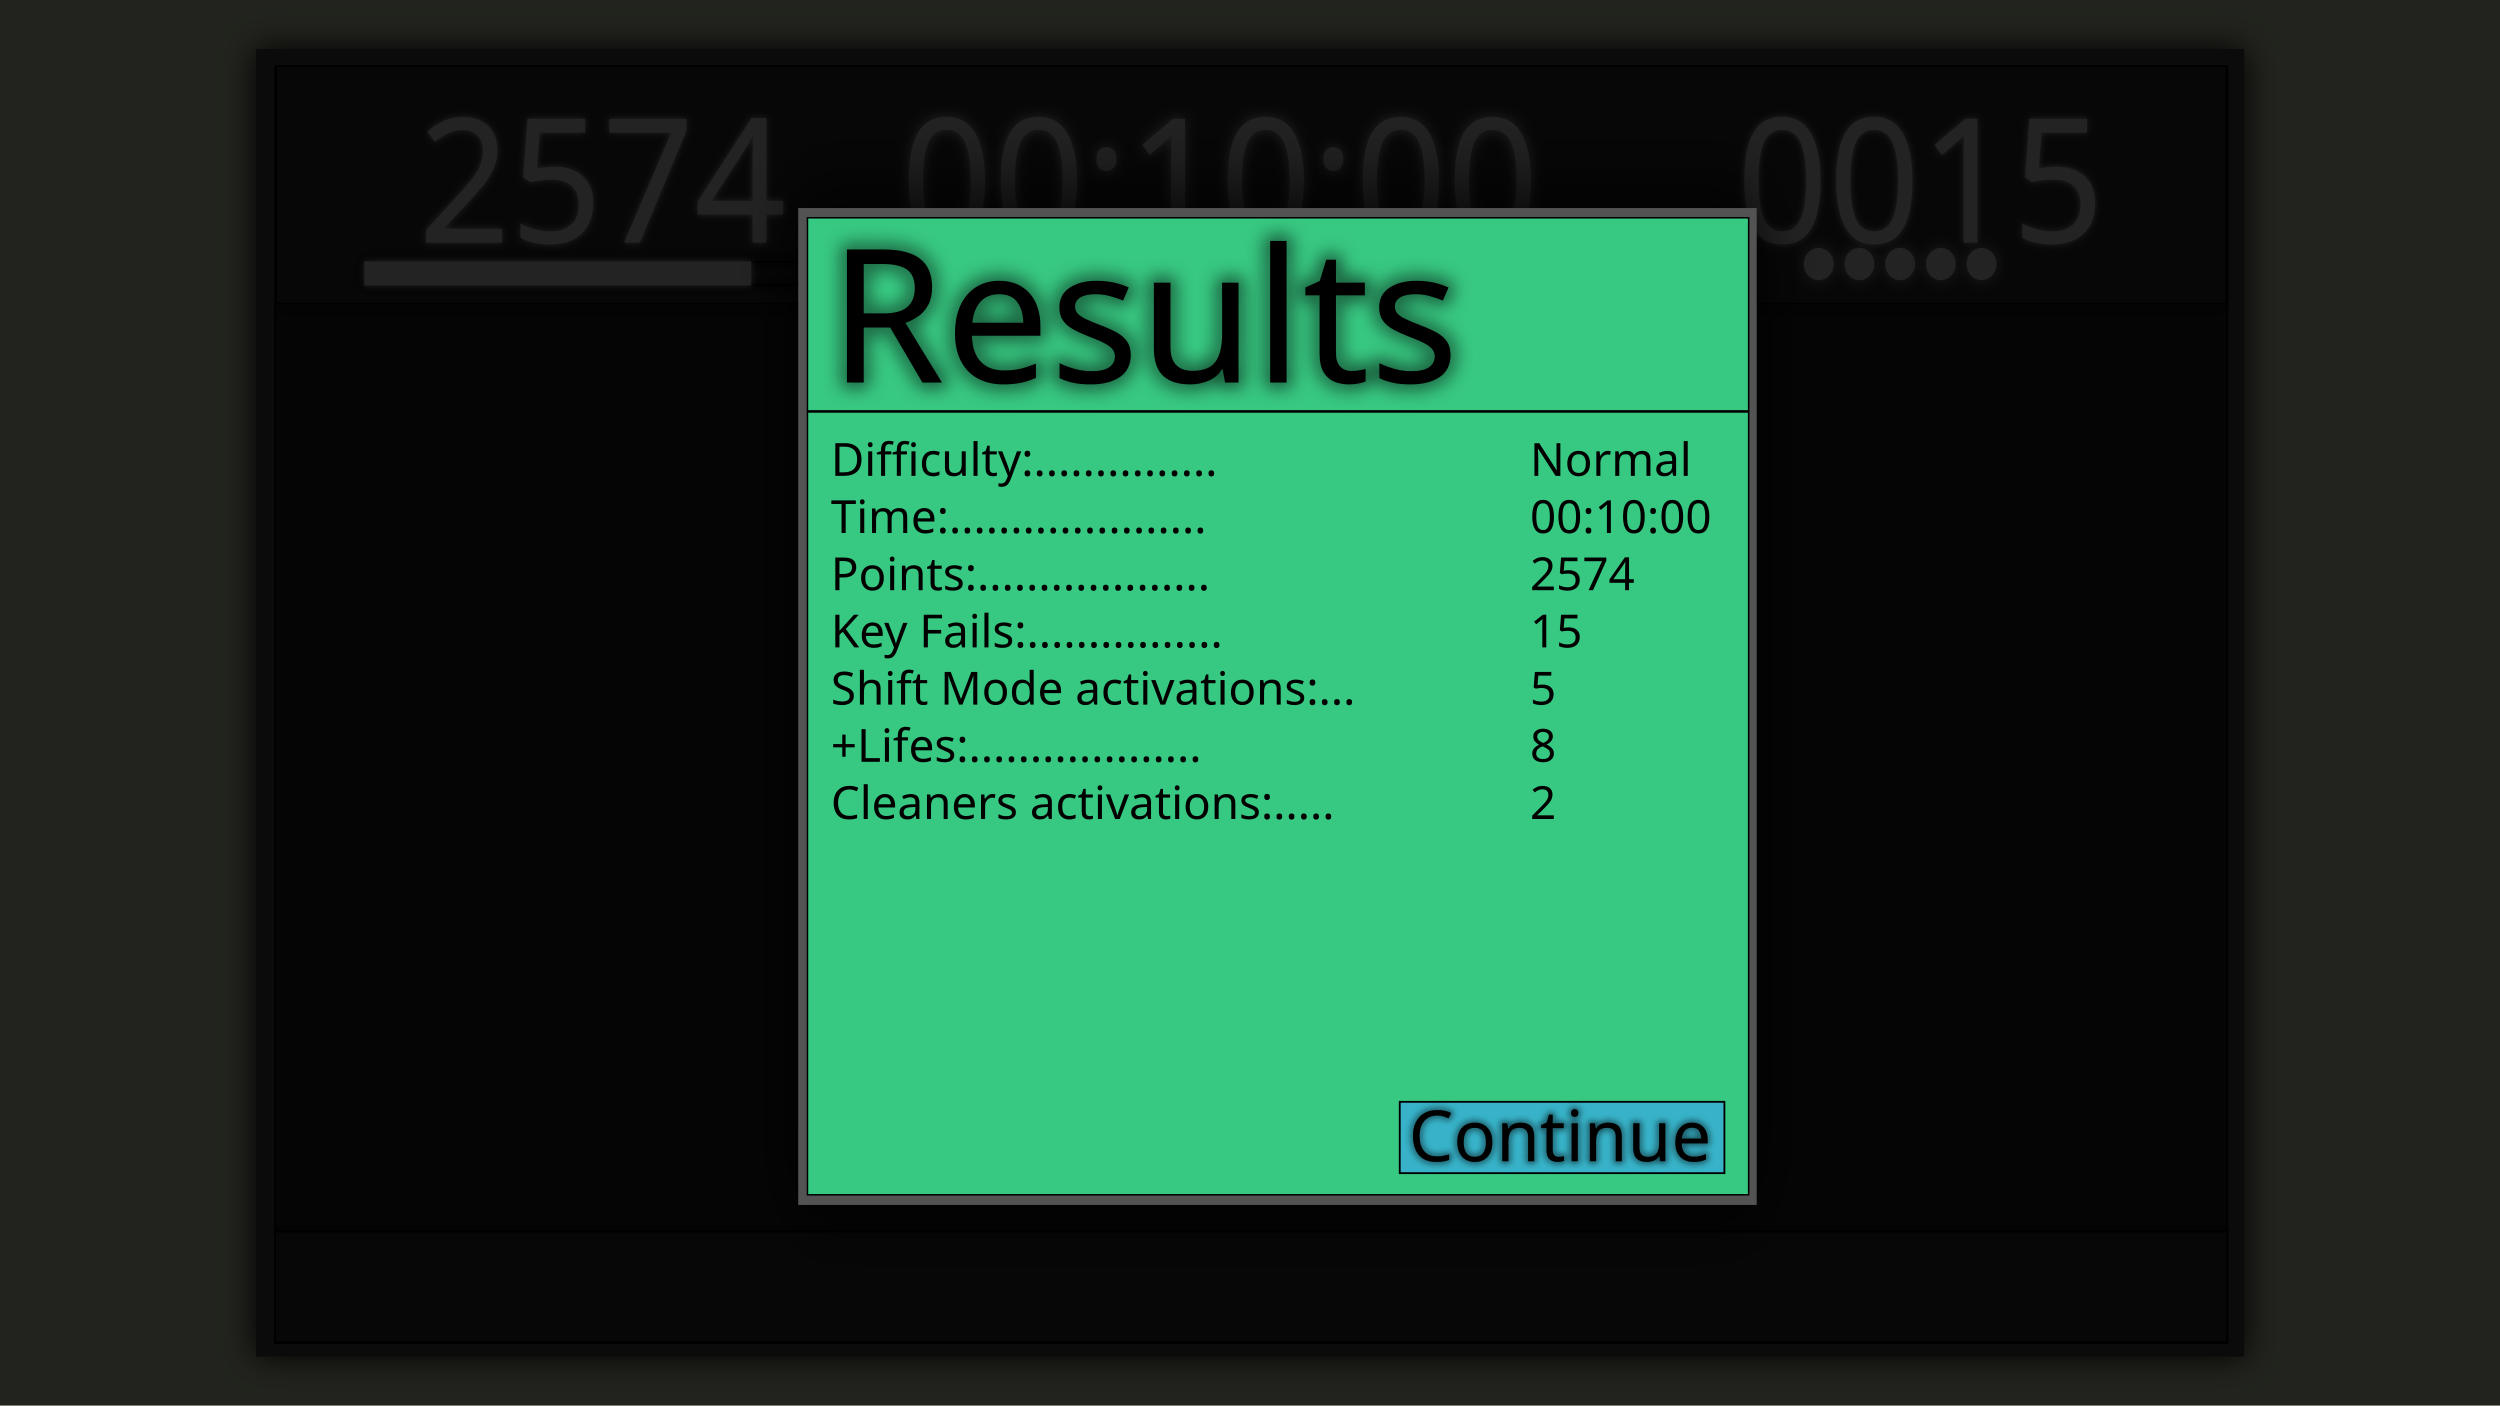
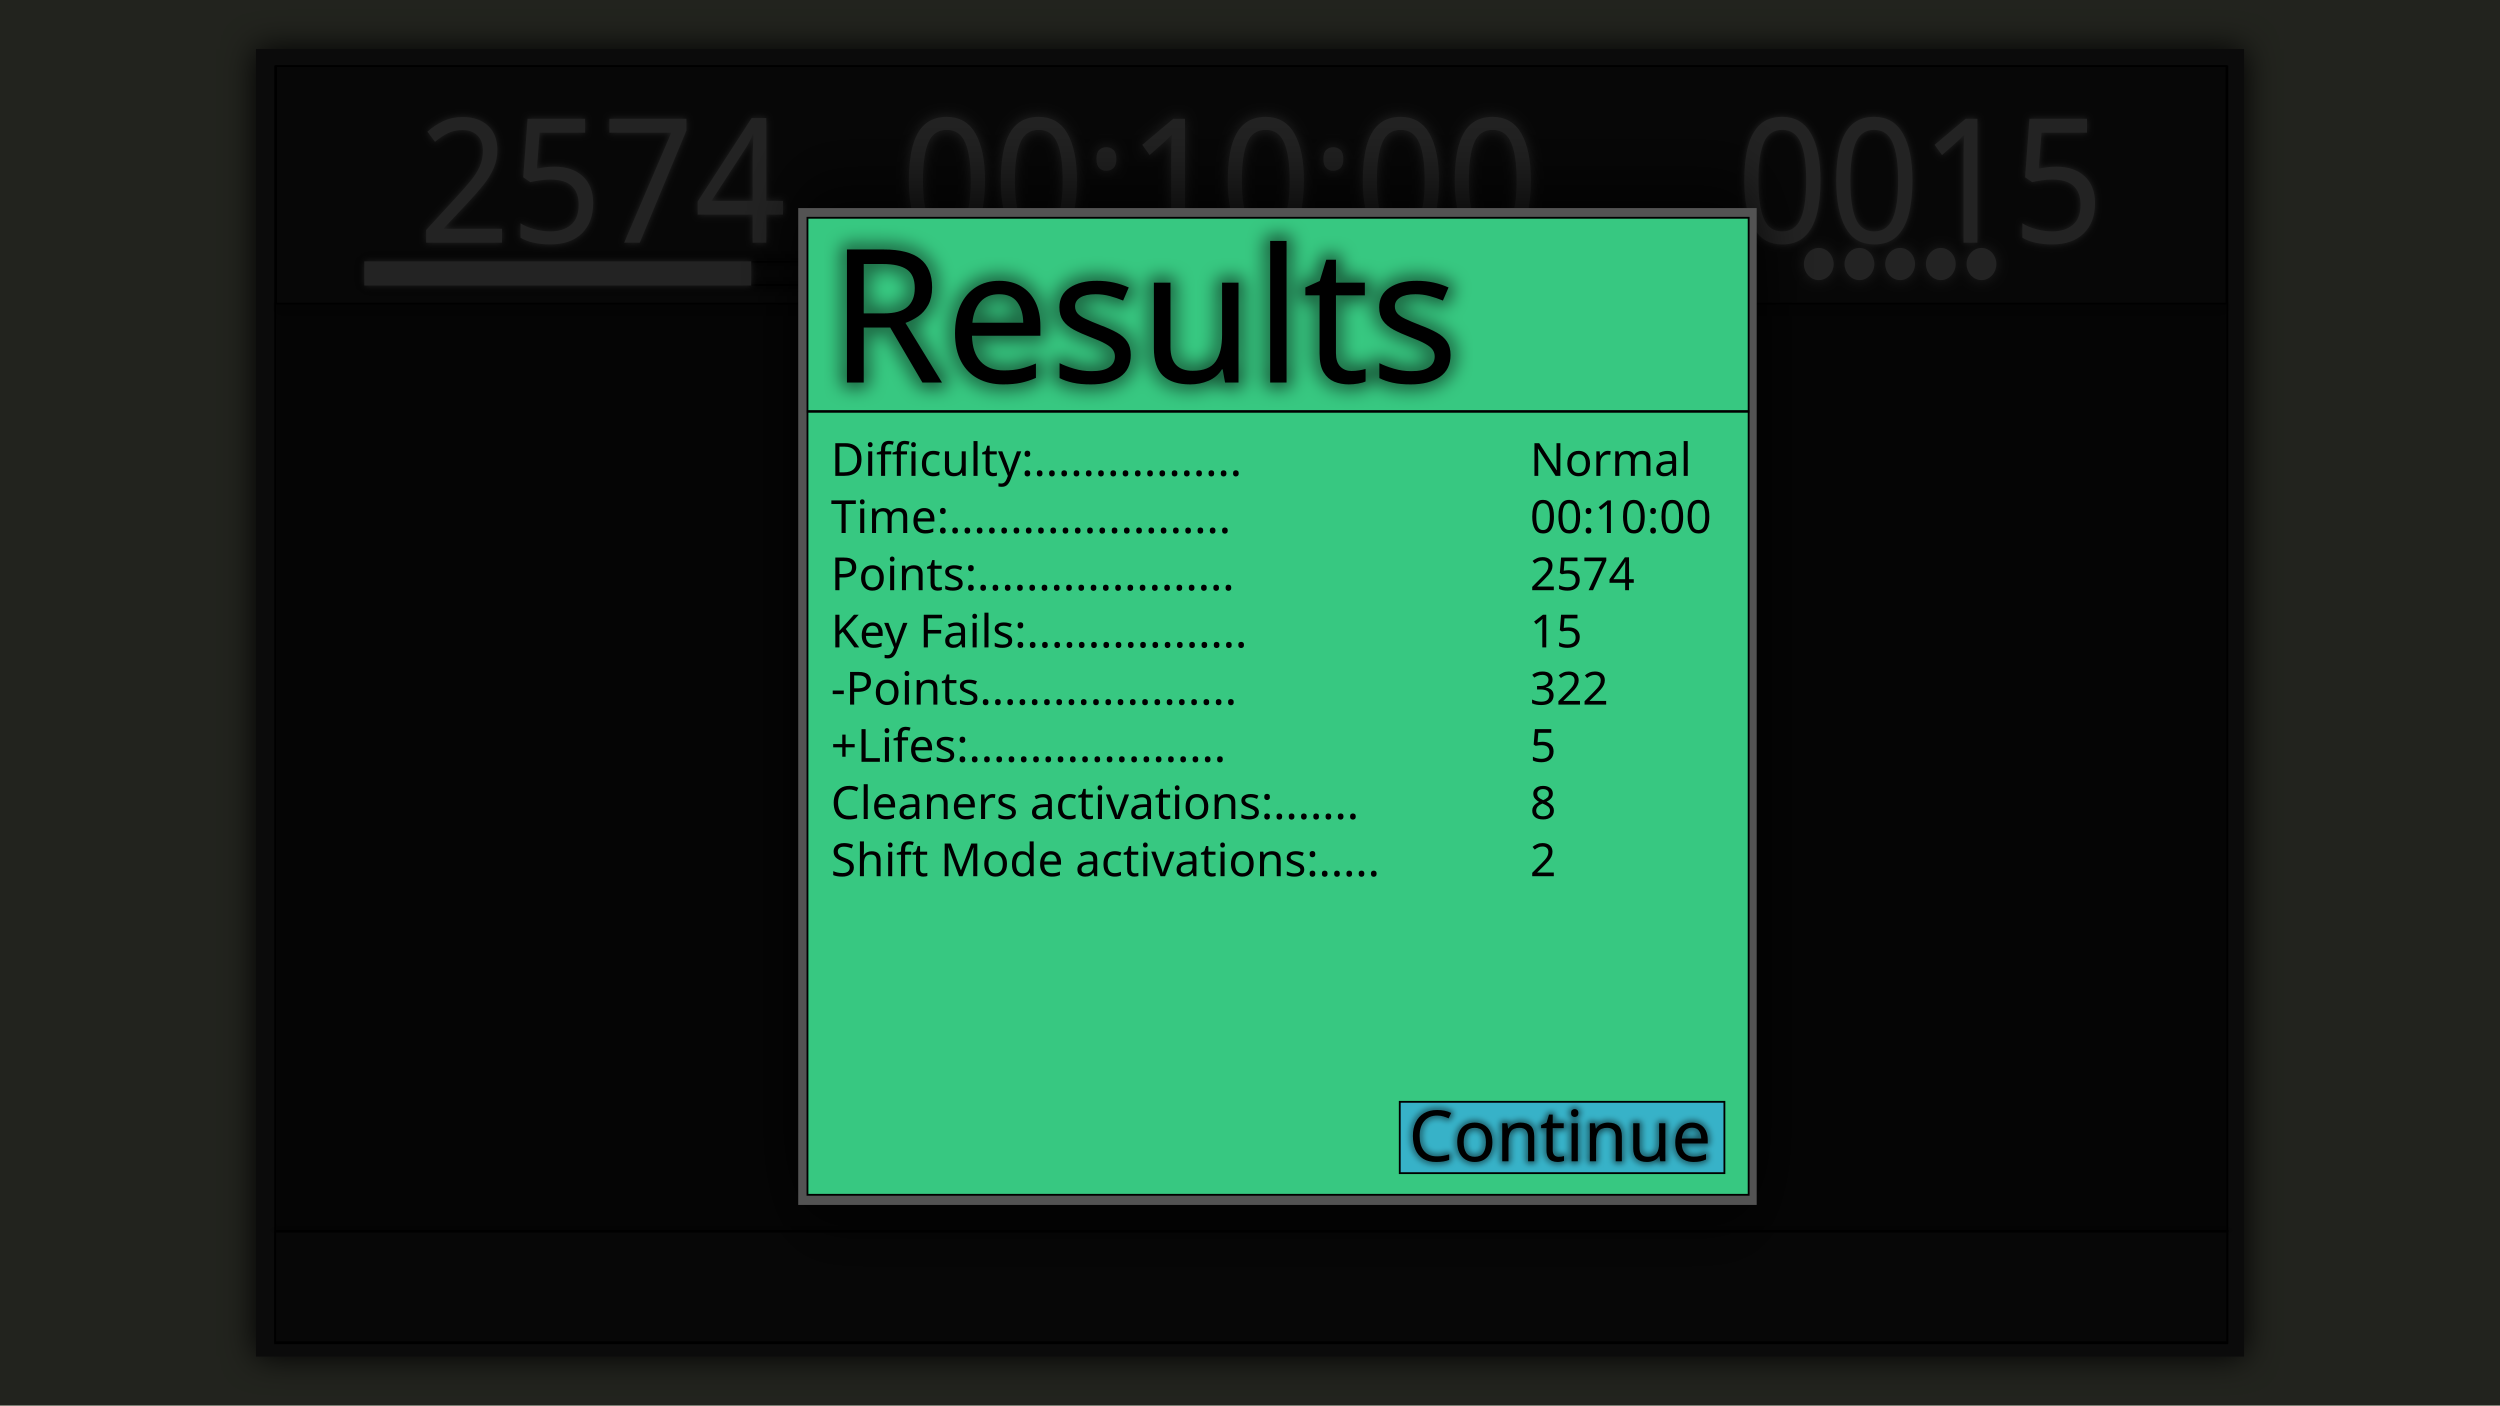
<svg xmlns="http://www.w3.org/2000/svg" width="1366" height="768" id="svg3055" version="1.1">
  <defs id="defs3057">
    <filter style="color-interpolation-filters:sRGB" id="filter4271" x="-0.037" width="1.073" y="-0.168" height="1.336">
      <feGaussianBlur stdDeviation="7.004" id="feGaussianBlur4273" />
    </filter>
    <filter style="color-interpolation-filters:sRGB" id="filter4271-3" x="-0.037" width="1.073" y="-0.168" height="1.336">
      <feGaussianBlur stdDeviation="7.004" id="feGaussianBlur4273-9" />
    </filter>
    <filter style="color-interpolation-filters:sRGB" id="filter8302" x="-0.07" width="1.139" y="-0.106" height="1.212">
      <feGaussianBlur stdDeviation="23.315" id="feGaussianBlur8304" />
    </filter>
    <filter style="color-interpolation-filters:sRGB" id="filter35636" x="-0.02" width="1.04" y="-0.03" height="1.06">
      <feGaussianBlur stdDeviation="9.004" id="feGaussianBlur35638" />
    </filter>
    <filter style="color-interpolation-filters:sRGB" id="filter5308-3" x="-0.006" width="1.012" y="-3.382" height="7.764">
      <feGaussianBlur stdDeviation="3.421" id="feGaussianBlur5310-74" />
    </filter>
    <filter height="1.36" y="-0.18" width="1.36" x="-0.18" id="filter5573-31-15" style="color-interpolation-filters:sRGB">
      <feGaussianBlur id="feGaussianBlur5575-46-5" stdDeviation="2.361" />
    </filter>
    <filter height="1.36" y="-0.18" width="1.36" x="-0.18" id="filter5573-86-0" style="color-interpolation-filters:sRGB">
      <feGaussianBlur id="feGaussianBlur5575-83-6" stdDeviation="2.361" />
    </filter>
    <filter style="color-interpolation-filters:sRGB" id="filter13426" x="-0.024" width="1.047" y="-0.07" height="1.14">
      <feGaussianBlur stdDeviation="1.846" id="feGaussianBlur13428" />
    </filter>
    <filter height="1.36" y="-0.18" width="1.36" x="-0.18" id="filter5573-7-3" style="color-interpolation-filters:sRGB">
      <feGaussianBlur id="feGaussianBlur5575-90-2" stdDeviation="2.361" />
    </filter>
    <filter height="1.36" y="-0.18" width="1.36" x="-0.18" id="filter5573-60-61" style="color-interpolation-filters:sRGB">
      <feGaussianBlur id="feGaussianBlur5575-41-06" stdDeviation="2.361" />
    </filter>
    <filter height="1.36" y="-0.18" width="1.36" x="-0.18" id="filter5573-28-0" style="color-interpolation-filters:sRGB">
      <feGaussianBlur id="feGaussianBlur5575-30-3" stdDeviation="2.361" />
    </filter>
    <filter style="color-interpolation-filters:sRGB" id="filter15610" x="-0.032" width="1.063" y="-0.628" height="2.255">
      <feGaussianBlur stdDeviation="3.306" id="feGaussianBlur15612" />
    </filter>
    <filter style="color-interpolation-filters:sRGB" id="filter13442" x="-0.024" width="1.047" y="-0.07" height="1.141">
      <feGaussianBlur stdDeviation="1.854" id="feGaussianBlur13444" />
    </filter>
    <filter style="color-interpolation-filters:sRGB" id="filter13418" x="-0.02" width="1.041" y="-0.125" height="1.25">
      <feGaussianBlur stdDeviation="3.296" id="feGaussianBlur13420" />
    </filter>
    <filter style="color-interpolation-filters:sRGB" id="filter13895" x="-0.019" width="1.037" y="-0.595" height="2.19">
      <feGaussianBlur stdDeviation="3.065" id="feGaussianBlur13897" />
    </filter>
    <filter style="color-interpolation-filters:sRGB" id="filter13909" x="-0.019" width="1.038" y="-0.377" height="1.753">
      <feGaussianBlur stdDeviation="1.984" id="feGaussianBlur13911" />
    </filter>
    <filter style="color-interpolation-filters:sRGB" id="filter14447" x="-0.489" width="1.978" y="-0.453" height="1.905">
      <feGaussianBlur stdDeviation="3.314" id="feGaussianBlur14449" />
    </filter>
    <filter style="color-interpolation-filters:sRGB" id="filter14451" x="-0.489" width="1.978" y="-0.453" height="1.905">
      <feGaussianBlur stdDeviation="3.314" id="feGaussianBlur14453" />
    </filter>
    <filter style="color-interpolation-filters:sRGB" id="filter14455" x="-0.489" width="1.978" y="-0.453" height="1.905">
      <feGaussianBlur stdDeviation="3.314" id="feGaussianBlur14457" />
    </filter>
    <filter style="color-interpolation-filters:sRGB" id="filter14459" x="-0.489" width="1.978" y="-0.453" height="1.905">
      <feGaussianBlur stdDeviation="3.314" id="feGaussianBlur14461" />
    </filter>
    <filter style="color-interpolation-filters:sRGB" id="filter14463" x="-0.489" width="1.978" y="-0.453" height="1.905">
      <feGaussianBlur stdDeviation="3.314" id="feGaussianBlur14465" />
    </filter>
    <filter style="color-interpolation-filters:sRGB" id="filter5308-3-3" x="-0.006" width="1.012" y="-3.382" height="7.764">
      <feGaussianBlur stdDeviation="3.421" id="feGaussianBlur5310-74-6" />
    </filter>
  </defs>
  <g id="layer1" transform="translate(0,-284.3622)">
    <circle style="opacity:1;fill:#397dbf;fill-opacity:1;stroke:#000000;stroke-width:1;stroke-linecap:butt;stroke-linejoin:miter;stroke-miterlimit:4;stroke-dasharray:none;stroke-dashoffset:0;stroke-opacity:1" id="path4773" cx="-784.776" cy="345.57" r="0" />
    <rect style="fill:#f5ffd7;fill-opacity:1;stroke:none" id="rect3063-6-3" width="1366" height="768" x="0" y="284.362" />
    <g id="g28207" transform="translate(-60.87634,-109.6426)">
      <rect y="420.766" x="200.725" height="714.477" width="1086.302" id="rect35516" style="opacity:1;fill:#000000;fill-opacity:1;stroke:none;stroke-width:1;stroke-miterlimit:4;stroke-dasharray:none;stroke-opacity:1;filter:url(#filter35636)" />
      <rect style="opacity:1;fill:#535353;fill-opacity:1;stroke:none;stroke-width:1;stroke-miterlimit:4;stroke-dasharray:none;stroke-opacity:1" id="rect10290" width="1086.302" height="714.477" x="200.725" y="420.766" />
      <rect style="fill:#232323;fill-opacity:1;stroke:#000000;stroke-width:1;stroke-miterlimit:4;stroke-dasharray:none;stroke-opacity:1" id="rect10292" width="1066.69" height="697.699" x="211.221" y="430.302" />
      <path transform="matrix(0.7806963,0,0,0.8429151,299.6389,-921.7505)" id="path5292-5" d="m -113.072,1758.623 0,2.428 1366,0 0,-2.428 -1366,0 z" style="color:#000000;font-style:normal;font-variant:normal;font-weight:normal;font-stretch:normal;font-size:medium;line-height:normal;font-family:sans-serif;text-indent:0;text-align:start;text-decoration:none;text-decoration-line:none;text-decoration-style:solid;text-decoration-color:#000000;letter-spacing:normal;word-spacing:normal;text-transform:none;direction:ltr;block-progression:tb;writing-mode:lr-tb;baseline-shift:baseline;text-anchor:start;white-space:normal;clip-rule:nonzero;display:inline;overflow:visible;visibility:visible;opacity:1;isolation:auto;mix-blend-mode:normal;color-interpolation:sRGB;color-interpolation-filters:linearRGB;solid-color:#000000;solid-opacity:1;fill:#000000;fill-opacity:1;fill-rule:evenodd;stroke:none;stroke-width:2.427px;stroke-linecap:butt;stroke-linejoin:miter;stroke-miterlimit:4;stroke-dasharray:none;stroke-dashoffset:0;stroke-opacity:1;filter:url(#filter5308-3);color-rendering:auto;image-rendering:auto;shape-rendering:auto;text-rendering:auto;enable-background:accumulate" />
      <rect y="430.084" x="211.754" height="129.809" width="1065.651" id="rect3063-4-3-1-72-5-5-2" style="fill:#353535;fill-opacity:1;stroke:#000000;stroke-width:1;stroke-miterlimit:4;stroke-dasharray:none;stroke-opacity:1" />
      <text transform="scale(0.9623856,1.039084)" id="text4359-1-3-7" y="506.806" x="300.824" style="font-style:normal;font-weight:normal;font-size:25.02px;line-height:125%;font-family:Sans;letter-spacing:0px;word-spacing:0px;fill:#ffffff;fill-opacity:1;stroke:none" xml:space="preserve">
        <tspan style="font-style:normal;font-variant:normal;font-weight:normal;font-stretch:normal;font-size:91.261px;font-family:saxMono;-inkscape-font-specification:saxMono;fill:#ffffff" y="506.806" x="300.824" id="tspan4361-3-7-4">2574</tspan>
      </text>
      <text transform="scale(0.9623856,1.039084)" id="text4359-0" y="506.806" x="574.786" style="font-style:normal;font-weight:normal;font-size:25.02px;line-height:125%;font-family:Sans;letter-spacing:0px;word-spacing:0px;fill:#ffffff;fill-opacity:1;stroke:none" xml:space="preserve">
        <tspan style="font-style:normal;font-variant:normal;font-weight:normal;font-stretch:normal;font-size:91.261px;font-family:saxMono;-inkscape-font-specification:saxMono;fill:#ffffff" y="506.806" x="574.786" id="tspan4361-7">00:10:00</tspan>
      </text>
      <text transform="scale(0.9623856,1.039084)" id="text4359-1-8" y="506.806" x="1049.116" style="font-style:normal;font-weight:normal;font-size:25.02px;line-height:125%;font-family:Sans;letter-spacing:0px;word-spacing:0px;fill:#ffffff;fill-opacity:1;stroke:none" xml:space="preserve">
        <tspan style="font-style:normal;font-variant:normal;font-weight:normal;font-stretch:normal;font-size:91.261px;font-family:saxMono;-inkscape-font-specification:saxMono;fill:#ffffff" y="506.806" x="1049.116" id="tspan4361-3-8">0015</tspan>
      </text>
      <ellipse transform="matrix(0.516876,0,0,0.5580692,1043.591,-37.074)" ry="15.739" rx="15.739" cy="1030.957" cx="21.405" id="circle5435-41-4" style="opacity:1;fill:none;fill-opacity:1;stroke:#000000;stroke-width:3;stroke-linecap:butt;stroke-linejoin:miter;stroke-miterlimit:4;stroke-dasharray:none;stroke-dashoffset:0;stroke-opacity:1;filter:url(#filter5573-31-15)" />
      <ellipse ry="8.784" rx="8.135" style="opacity:1;fill:#ffffff;fill-opacity:1;stroke:none;stroke-width:0.756;stroke-linecap:butt;stroke-linejoin:miter;stroke-miterlimit:4;stroke-dasharray:none;stroke-dashoffset:0;stroke-opacity:1" id="circle5437-28-3" cx="1054.654" cy="538.271" />
      <ellipse transform="matrix(0.516876,0,0,0.5580692,1065.816,-37.074)" ry="15.739" rx="15.739" cy="1030.957" cx="21.405" id="circle5435-047-1" style="opacity:1;fill:none;fill-opacity:1;stroke:#000000;stroke-width:3;stroke-linecap:butt;stroke-linejoin:miter;stroke-miterlimit:4;stroke-dasharray:none;stroke-dashoffset:0;stroke-opacity:1;filter:url(#filter5573-86-0)" />
      <ellipse ry="8.784" rx="8.135" style="opacity:1;fill:#ffffff;fill-opacity:1;stroke:none;stroke-width:0.756;stroke-linecap:butt;stroke-linejoin:miter;stroke-miterlimit:4;stroke-dasharray:none;stroke-dashoffset:0;stroke-opacity:1" id="circle5437-68-4" cx="1076.88" cy="538.271" />
      <text xml:space="preserve" style="font-style:normal;font-weight:normal;font-size:25.02px;line-height:125%;font-family:Sans;letter-spacing:0px;word-spacing:0px;fill:#ffffff;fill-opacity:1;stroke:none;filter:url(#filter13426)" x="985.861" y="401.288" id="text11461" transform="matrix(0.9623856,0,0,1.039084,60.87631,109.6426)">
        <tspan id="tspan11463" x="985.861" y="401.288" style="font-style:normal;font-variant:normal;font-weight:normal;font-stretch:normal;font-size:91.261px;font-family:saxMono;-inkscape-font-specification:saxMono;fill:#ffffff">0015</tspan>
      </text>
      <ellipse transform="matrix(0.516876,0,0,0.5580692,1088.042,-37.074)" ry="15.739" rx="15.739" cy="1030.957" cx="21.405" id="circle5435-65-9" style="opacity:1;fill:none;fill-opacity:1;stroke:#000000;stroke-width:3;stroke-linecap:butt;stroke-linejoin:miter;stroke-miterlimit:4;stroke-dasharray:none;stroke-dashoffset:0;stroke-opacity:1;filter:url(#filter5573-7-3)" />
      <ellipse ry="8.784" rx="8.135" style="opacity:1;fill:#ffffff;fill-opacity:1;stroke:none;stroke-width:0.756;stroke-linecap:butt;stroke-linejoin:miter;stroke-miterlimit:4;stroke-dasharray:none;stroke-dashoffset:0;stroke-opacity:1" id="circle5437-26-2" cx="1099.106" cy="538.271" />
      <ellipse transform="matrix(0.516876,0,0,0.5580692,1110.268,-37.074)" ry="15.739" rx="15.739" cy="1030.957" cx="21.405" id="circle5435-86-0" style="opacity:1;fill:none;fill-opacity:1;stroke:#000000;stroke-width:3;stroke-linecap:butt;stroke-linejoin:miter;stroke-miterlimit:4;stroke-dasharray:none;stroke-dashoffset:0;stroke-opacity:1;filter:url(#filter5573-60-61)" />
      <ellipse ry="8.784" rx="8.135" style="opacity:1;fill:#ffffff;fill-opacity:1;stroke:none;stroke-width:0.756;stroke-linecap:butt;stroke-linejoin:miter;stroke-miterlimit:4;stroke-dasharray:none;stroke-dashoffset:0;stroke-opacity:1" id="circle5437-24-6" cx="1121.331" cy="538.271" />
      <ellipse transform="matrix(0.516876,0,0,0.5580692,1132.493,-37.074)" ry="15.739" rx="15.739" cy="1030.957" cx="21.405" id="circle5435-54-8" style="opacity:1;fill:none;fill-opacity:1;stroke:#000000;stroke-width:3;stroke-linecap:butt;stroke-linejoin:miter;stroke-miterlimit:4;stroke-dasharray:none;stroke-dashoffset:0;stroke-opacity:1;filter:url(#filter5573-28-0)" />
      <ellipse ry="8.784" rx="8.135" style="opacity:1;fill:#ffffff;fill-opacity:1;stroke:none;stroke-width:0.756;stroke-linecap:butt;stroke-linejoin:miter;stroke-miterlimit:4;stroke-dasharray:none;stroke-dashoffset:0;stroke-opacity:1" id="circle5437-92-9" cx="1143.557" cy="538.271" />
      <rect style="fill:#ffffff;fill-opacity:1;stroke:none;stroke-width:1;stroke-miterlimit:4;stroke-dasharray:none;stroke-opacity:1" id="rect25706-2" width="396.276" height="12.358" x="547.749" y="537.093" />
      <rect y="537.093" x="260.21" height="12.644" width="251.835" id="rect15518" style="fill:none;fill-opacity:1;stroke:#000000;stroke-width:1;stroke-miterlimit:4;stroke-dasharray:none;stroke-opacity:1" />
      <rect style="fill:none;fill-opacity:1;stroke:#000000;stroke-width:4;stroke-miterlimit:4;stroke-dasharray:none;stroke-opacity:1;filter:url(#filter15610)" id="rect15520" width="251.835" height="12.644" x="260.21" y="537.093" />
      <rect style="fill:#ffffff;fill-opacity:1;stroke:none;stroke-width:1;stroke-miterlimit:4;stroke-dasharray:none;stroke-opacity:1" id="rect25708-6" width="211.417" height="13.238" x="259.912" y="536.796" />
      <text xml:space="preserve" style="font-style:normal;font-weight:normal;font-size:25.02px;line-height:125%;font-family:Sans;letter-spacing:0px;word-spacing:0px;fill:#ffffff;fill-opacity:1;stroke:none;filter:url(#filter13442)" x="237.568" y="401.288" id="text11377" transform="matrix(0.9623856,0,0,1.039084,60.87631,109.6426)">
        <tspan id="tspan11379" x="237.568" y="401.288" style="font-style:normal;font-variant:normal;font-weight:normal;font-stretch:normal;font-size:91.261px;font-family:saxMono;-inkscape-font-specification:saxMono;fill:#ffffff">2574</tspan>
      </text>
      <text xml:space="preserve" style="font-style:normal;font-weight:normal;font-size:25.02px;line-height:125%;font-family:Sans;letter-spacing:0px;word-spacing:0px;fill:#ffffff;fill-opacity:1;stroke:none;filter:url(#filter13418)" x="511.53" y="401.288" id="text11437" transform="matrix(0.9623856,0,0,1.039084,60.87631,109.6426)">
        <tspan id="tspan11439" x="511.53" y="401.288" style="font-style:normal;font-variant:normal;font-weight:normal;font-stretch:normal;font-size:91.261px;font-family:saxMono;-inkscape-font-specification:saxMono;fill:#ffffff">00:10:00</tspan>
      </text>
      <rect y="537.093" x="547.749" height="12.358" width="396.276" id="rect13885" style="fill:#ffffff;fill-opacity:1;stroke:none;stroke-width:1;stroke-miterlimit:4;stroke-dasharray:none;stroke-opacity:1;filter:url(#filter13895)" />
      <rect transform="matrix(0.8395078,0,0,1.047031,92.57043,89.24184)" y="427.45" x="199.333" height="12.644" width="251.835" id="rect13899" style="fill:#ffffff;fill-opacity:1;stroke:none;stroke-width:1;stroke-miterlimit:4;stroke-dasharray:none;stroke-opacity:1;filter:url(#filter13909)" />
      <ellipse cy="538.271" cx="1143.557" id="ellipse13913" style="opacity:1;fill:#ffffff;fill-opacity:1;stroke:none;stroke-width:0.756;stroke-linecap:butt;stroke-linejoin:miter;stroke-miterlimit:4;stroke-dasharray:none;stroke-dashoffset:0;stroke-opacity:1;filter:url(#filter14447)" rx="8.135" ry="8.784" />
      <ellipse cy="538.271" cx="1121.331" id="ellipse14087" style="opacity:1;fill:#ffffff;fill-opacity:1;stroke:none;stroke-width:0.756;stroke-linecap:butt;stroke-linejoin:miter;stroke-miterlimit:4;stroke-dasharray:none;stroke-dashoffset:0;stroke-opacity:1;filter:url(#filter14451)" rx="8.135" ry="8.784" />
      <ellipse cy="538.271" cx="1099.106" id="ellipse14133" style="opacity:1;fill:#ffffff;fill-opacity:1;stroke:none;stroke-width:0.756;stroke-linecap:butt;stroke-linejoin:miter;stroke-miterlimit:4;stroke-dasharray:none;stroke-dashoffset:0;stroke-opacity:1;filter:url(#filter14455)" rx="8.135" ry="8.784" />
      <ellipse cy="538.271" cx="1076.88" id="ellipse14195" style="opacity:1;fill:#ffffff;fill-opacity:1;stroke:none;stroke-width:0.756;stroke-linecap:butt;stroke-linejoin:miter;stroke-miterlimit:4;stroke-dasharray:none;stroke-dashoffset:0;stroke-opacity:1;filter:url(#filter14459)" rx="8.135" ry="8.784" />
      <ellipse cy="538.271" cx="1054.654" id="ellipse14241" style="opacity:1;fill:#ffffff;fill-opacity:1;stroke:none;stroke-width:0.756;stroke-linecap:butt;stroke-linejoin:miter;stroke-miterlimit:4;stroke-dasharray:none;stroke-dashoffset:0;stroke-opacity:1;filter:url(#filter14463)" rx="8.135" ry="8.784" />
      <path style="color:#000000;font-style:normal;font-variant:normal;font-weight:normal;font-stretch:normal;font-size:medium;line-height:normal;font-family:sans-serif;text-indent:0;text-align:start;text-decoration:none;text-decoration-line:none;text-decoration-style:solid;text-decoration-color:#000000;letter-spacing:normal;word-spacing:normal;text-transform:none;direction:ltr;block-progression:tb;writing-mode:lr-tb;baseline-shift:baseline;text-anchor:start;white-space:normal;clip-rule:nonzero;display:inline;overflow:visible;visibility:visible;opacity:1;isolation:auto;mix-blend-mode:normal;color-interpolation:sRGB;color-interpolation-filters:linearRGB;solid-color:#000000;solid-opacity:1;fill:#000000;fill-opacity:1;fill-rule:evenodd;stroke:none;stroke-width:2.427px;stroke-linecap:butt;stroke-linejoin:miter;stroke-miterlimit:4;stroke-dasharray:none;stroke-dashoffset:0;stroke-opacity:1;filter:url(#filter5308-3-3);color-rendering:auto;image-rendering:auto;shape-rendering:auto;text-rendering:auto;enable-background:accumulate" d="m -113.072,1758.623 0,2.428 1366,0 0,-2.428 -1366,0 z" id="path34601" transform="matrix(0.7828042,0,0,-0.3923102,298.5065,1756.569)" />
      <rect transform="scale(1,-1)" style="fill:#353535;fill-opacity:1;stroke:#000000;stroke-width:1;stroke-miterlimit:4;stroke-dasharray:none;stroke-opacity:1" id="rect34603" width="1066.565" height="60.417" x="211.277" y="-1127.397" />
      <rect style="fill:#000000;fill-opacity:1;stroke:none;stroke-width:1.59;stroke-miterlimit:4;stroke-dasharray:none;stroke-opacity:1" id="rect34605" width="1066.958" height="0.852" x="211.535" y="1066.155" />
    </g>
    <rect y="284.362" x="0" height="768" width="1366" id="rect5791" style="opacity:1;fill:#000000;fill-opacity:0.863;stroke:none" />
    <rect y="403.862" x="281.371" height="529" width="803.259" id="rect8300" style="opacity:1;fill:#000000;fill-opacity:1;stroke:none;stroke-width:1;stroke-miterlimit:4;stroke-dasharray:none;stroke-opacity:1;filter:url(#filter8302)" transform="matrix(0.6536116,0,0,1.037355,251.5832,-24.96639)" />
    <rect style="opacity:1;fill:#535353;fill-opacity:1;stroke:none;stroke-width:1;stroke-miterlimit:4;stroke-dasharray:none;stroke-opacity:1" id="rect7013" width="523.712" height="544.686" x="436.144" y="398.057" />
-     <rect style="fill:#37c881;fill-opacity:1;stroke:#000000;stroke-width:0.823;stroke-miterlimit:4;stroke-dasharray:none;stroke-opacity:1" id="rect3063-4-3-1-8" width="514.257" height="533.848" x="441.204" y="403.353" />
+     <rect style="fill:#37c881;fill-opacity:1;stroke:#000000;stroke-width:1;stroke-miterlimit:4;stroke-dasharray:none;stroke-opacity:1" id="rect3063-4-3-1-8" width="514.257" height="533.848" x="441.204" y="403.353" />
    <g id="g7976" transform="translate(-10.44872,2.499999)">
      <text transform="matrix(0.707124,0,0,0.707124,202.0343,88.04014)" xml:space="preserve" style="font-style:normal;font-weight:normal;font-size:40px;line-height:125%;font-family:Sans;letter-spacing:0px;word-spacing:0px;fill:none;fill-opacity:1;stroke:#000000;stroke-width:5;stroke-miterlimit:4;stroke-dasharray:none;stroke-opacity:1;filter:url(#filter4271)" x="369.538" y="569.7" id="text4267">
        <tspan id="tspan4269" x="369.538" y="569.7" style="font-style:normal;font-variant:normal;font-weight:normal;font-stretch:normal;font-size:144px;font-family:saxMono;-inkscape-font-specification:saxMono;fill:none;stroke:#000000;stroke-width:5;stroke-miterlimit:4;stroke-dasharray:none;stroke-opacity:1">Results</tspan>
      </text>
      <text id="text4050-6" y="490.888" x="463.344" style="font-style:normal;font-weight:normal;font-size:28.285px;line-height:125%;font-family:Sans;letter-spacing:0px;word-spacing:0px;fill:#000000;fill-opacity:1;stroke:none" xml:space="preserve">
        <tspan style="font-style:normal;font-variant:normal;font-weight:normal;font-stretch:normal;font-size:101.826px;font-family:saxMono;-inkscape-font-specification:saxMono" y="490.888" x="463.344" id="tspan4052-7">Results</tspan>
      </text>
    </g>
    <rect y="-509.869" x="440.877" height="1.401" width="514.911" id="rect18855" style="fill:#000000;fill-opacity:1;stroke:none;stroke-width:1.59;stroke-miterlimit:4;stroke-dasharray:none;stroke-opacity:1" transform="scale(1,-1)" />
    <g id="g5862" transform="translate(-126,8)">
      <rect y="878.399" x="890.827" height="38.971" width="177.387" id="rect3063-4-3-1-8-4" style="fill:#37b2c8;fill-opacity:1;stroke:#000000;stroke-width:1;stroke-miterlimit:4;stroke-dasharray:none;stroke-opacity:1" />
      <text transform="matrix(0.2687678,0,0,0.2687678,796.3289,757.759)" xml:space="preserve" style="font-style:normal;font-weight:normal;font-size:40px;line-height:125%;font-family:Sans;letter-spacing:0px;word-spacing:0px;fill:none;fill-opacity:1;stroke:#000000;stroke-width:5;stroke-miterlimit:4;stroke-dasharray:none;stroke-opacity:1;filter:url(#filter4271-3)" x="369.538" y="569.7" id="text4267-8">
        <tspan id="tspan4269-1" x="369.538" y="569.7" style="font-style:normal;font-variant:normal;font-weight:normal;font-stretch:normal;font-size:144px;font-family:saxMono;-inkscape-font-specification:saxMono;fill:none;stroke:#000000;stroke-width:5;stroke-miterlimit:4;stroke-dasharray:none;stroke-opacity:1">Continue</tspan>
      </text>
      <text id="text4050-6-2" y="910.876" x="895.649" style="font-style:normal;font-weight:normal;font-size:10.751px;line-height:125%;font-family:Sans;letter-spacing:0px;word-spacing:0px;fill:#000000;fill-opacity:1;stroke:none" xml:space="preserve">
        <tspan style="font-style:normal;font-variant:normal;font-weight:normal;font-stretch:normal;font-size:38.703px;font-family:saxMono;-inkscape-font-specification:saxMono" y="910.876" x="895.649" id="tspan4052-7-9">Continue</tspan>
      </text>
    </g>
    <text xml:space="preserve" style="font-style:normal;font-weight:normal;font-size:40px;line-height:125%;font-family:sans-serif;letter-spacing:0px;word-spacing:0px;fill:#000000;fill-opacity:1;stroke:none;stroke-width:1px;stroke-linecap:butt;stroke-linejoin:miter;stroke-opacity:1" x="454" y="544.362" id="text5774">
-       <tspan x="454" y="544.362" style="font-style:normal;font-variant:normal;font-weight:normal;font-stretch:normal;font-size:25px;font-family:saxMono;-inkscape-font-specification:saxMono" id="tspan5778">Difficulty:...............</tspan>
-       <tspan x="454" y="575.612" style="font-style:normal;font-variant:normal;font-weight:normal;font-stretch:normal;font-size:25px;font-family:saxMono;-inkscape-font-specification:saxMono" id="tspan5840">Time:.....................</tspan>
-       <tspan x="454" y="606.862" style="font-style:normal;font-variant:normal;font-weight:normal;font-stretch:normal;font-size:25px;font-family:saxMono;-inkscape-font-specification:saxMono" id="tspan6622">Points:...................</tspan>
-       <tspan x="454" y="638.112" style="font-style:normal;font-variant:normal;font-weight:normal;font-stretch:normal;font-size:25px;font-family:saxMono;-inkscape-font-specification:saxMono" id="tspan5830">Key Fails:................</tspan>
-       <tspan x="454" y="669.362" style="font-style:normal;font-variant:normal;font-weight:normal;font-stretch:normal;font-size:25px;font-family:saxMono;-inkscape-font-specification:saxMono" id="tspan5838">Shift Mode activations:...</tspan>
-       <tspan x="454" y="700.612" style="font-style:normal;font-variant:normal;font-weight:normal;font-stretch:normal;font-size:25px;font-family:saxMono;-inkscape-font-specification:saxMono" id="tspan5834">+Lifes:...................</tspan>
-       <tspan x="454" y="731.862" style="font-style:normal;font-variant:normal;font-weight:normal;font-stretch:normal;font-size:25px;font-family:saxMono;-inkscape-font-specification:saxMono" id="tspan5844">Cleaners activations:.....</tspan>
+       <tspan x="454" y="544.362" style="font-style:normal;font-variant:normal;font-weight:normal;font-stretch:normal;font-size:25px;font-family:saxMono;-inkscape-font-specification:saxMono" id="tspan5778">Difficulty:.................</tspan>
+       <tspan x="454" y="575.612" style="font-style:normal;font-variant:normal;font-weight:normal;font-stretch:normal;font-size:25px;font-family:saxMono;-inkscape-font-specification:saxMono" id="tspan5840">Time:.......................</tspan>
+       <tspan x="454" y="606.862" style="font-style:normal;font-variant:normal;font-weight:normal;font-stretch:normal;font-size:25px;font-family:saxMono;-inkscape-font-specification:saxMono" id="tspan6622">Points:.....................</tspan>
+       <tspan x="454" y="638.112" style="font-style:normal;font-variant:normal;font-weight:normal;font-stretch:normal;font-size:25px;font-family:saxMono;-inkscape-font-specification:saxMono" id="tspan5838">Key Fails:..................</tspan>
+       <tspan x="454" y="669.362" style="font-style:normal;font-variant:normal;font-weight:normal;font-stretch:normal;font-size:25px;font-family:saxMono;-inkscape-font-specification:saxMono" id="tspan6146">-Points.....................</tspan>
+       <tspan x="454" y="700.612" style="font-style:normal;font-variant:normal;font-weight:normal;font-stretch:normal;font-size:25px;font-family:saxMono;-inkscape-font-specification:saxMono" id="tspan5834">+Lifes:.....................</tspan>
+       <tspan x="454" y="731.862" style="font-style:normal;font-variant:normal;font-weight:normal;font-stretch:normal;font-size:25px;font-family:saxMono;-inkscape-font-specification:saxMono" id="tspan5844">Cleaners activations:.......</tspan>
+       <tspan x="454" y="763.112" style="font-style:normal;font-variant:normal;font-weight:normal;font-stretch:normal;font-size:25px;font-family:saxMono;-inkscape-font-specification:saxMono" id="tspan6225">Shift Mode activations:.....</tspan>
    </text>
    <text id="text5846" y="544.362" x="836" style="font-style:normal;font-weight:normal;font-size:40px;line-height:125%;font-family:sans-serif;letter-spacing:0px;word-spacing:0px;fill:#000000;fill-opacity:1;stroke:none;stroke-width:1px;stroke-linecap:butt;stroke-linejoin:miter;stroke-opacity:1" xml:space="preserve">
      <tspan id="tspan5848" style="font-style:normal;font-variant:normal;font-weight:normal;font-stretch:normal;font-size:25px;font-family:saxMono;-inkscape-font-specification:saxMono" y="544.362" x="836">Normal</tspan>
      <tspan style="font-style:normal;font-variant:normal;font-weight:normal;font-stretch:normal;font-size:25px;font-family:saxMono;-inkscape-font-specification:saxMono" y="575.612" x="836" id="tspan6628">00:10:00</tspan>
      <tspan id="tspan5850" style="font-style:normal;font-variant:normal;font-weight:normal;font-stretch:normal;font-size:25px;font-family:saxMono;-inkscape-font-specification:saxMono" y="606.862" x="836">2574</tspan>
      <tspan id="tspan5854" style="font-style:normal;font-variant:normal;font-weight:normal;font-stretch:normal;font-size:25px;font-family:saxMono;-inkscape-font-specification:saxMono" y="638.112" x="836">15</tspan>
-       <tspan id="tspan5856" style="font-style:normal;font-variant:normal;font-weight:normal;font-stretch:normal;font-size:25px;font-family:saxMono;-inkscape-font-specification:saxMono" y="669.362" x="836">5</tspan>
-       <tspan id="tspan5858" style="font-style:normal;font-variant:normal;font-weight:normal;font-stretch:normal;font-size:25px;font-family:saxMono;-inkscape-font-specification:saxMono" y="700.612" x="836">8</tspan>
-       <tspan id="tspan5860" style="font-style:normal;font-variant:normal;font-weight:normal;font-stretch:normal;font-size:25px;font-family:saxMono;-inkscape-font-specification:saxMono" y="731.862" x="836">2</tspan>
+       <tspan style="font-style:normal;font-variant:normal;font-weight:normal;font-stretch:normal;font-size:25px;font-family:saxMono;-inkscape-font-specification:saxMono" y="669.362" x="836" id="tspan6148">322</tspan>
+       <tspan id="tspan5856" style="font-style:normal;font-variant:normal;font-weight:normal;font-stretch:normal;font-size:25px;font-family:saxMono;-inkscape-font-specification:saxMono" y="700.612" x="836">5</tspan>
+       <tspan id="tspan5858" style="font-style:normal;font-variant:normal;font-weight:normal;font-stretch:normal;font-size:25px;font-family:saxMono;-inkscape-font-specification:saxMono" y="731.862" x="836">8</tspan>
+       <tspan id="tspan5860" style="font-style:normal;font-variant:normal;font-weight:normal;font-stretch:normal;font-size:25px;font-family:saxMono;-inkscape-font-specification:saxMono" y="763.112" x="836">2</tspan>
    </text>
  </g>
</svg>
